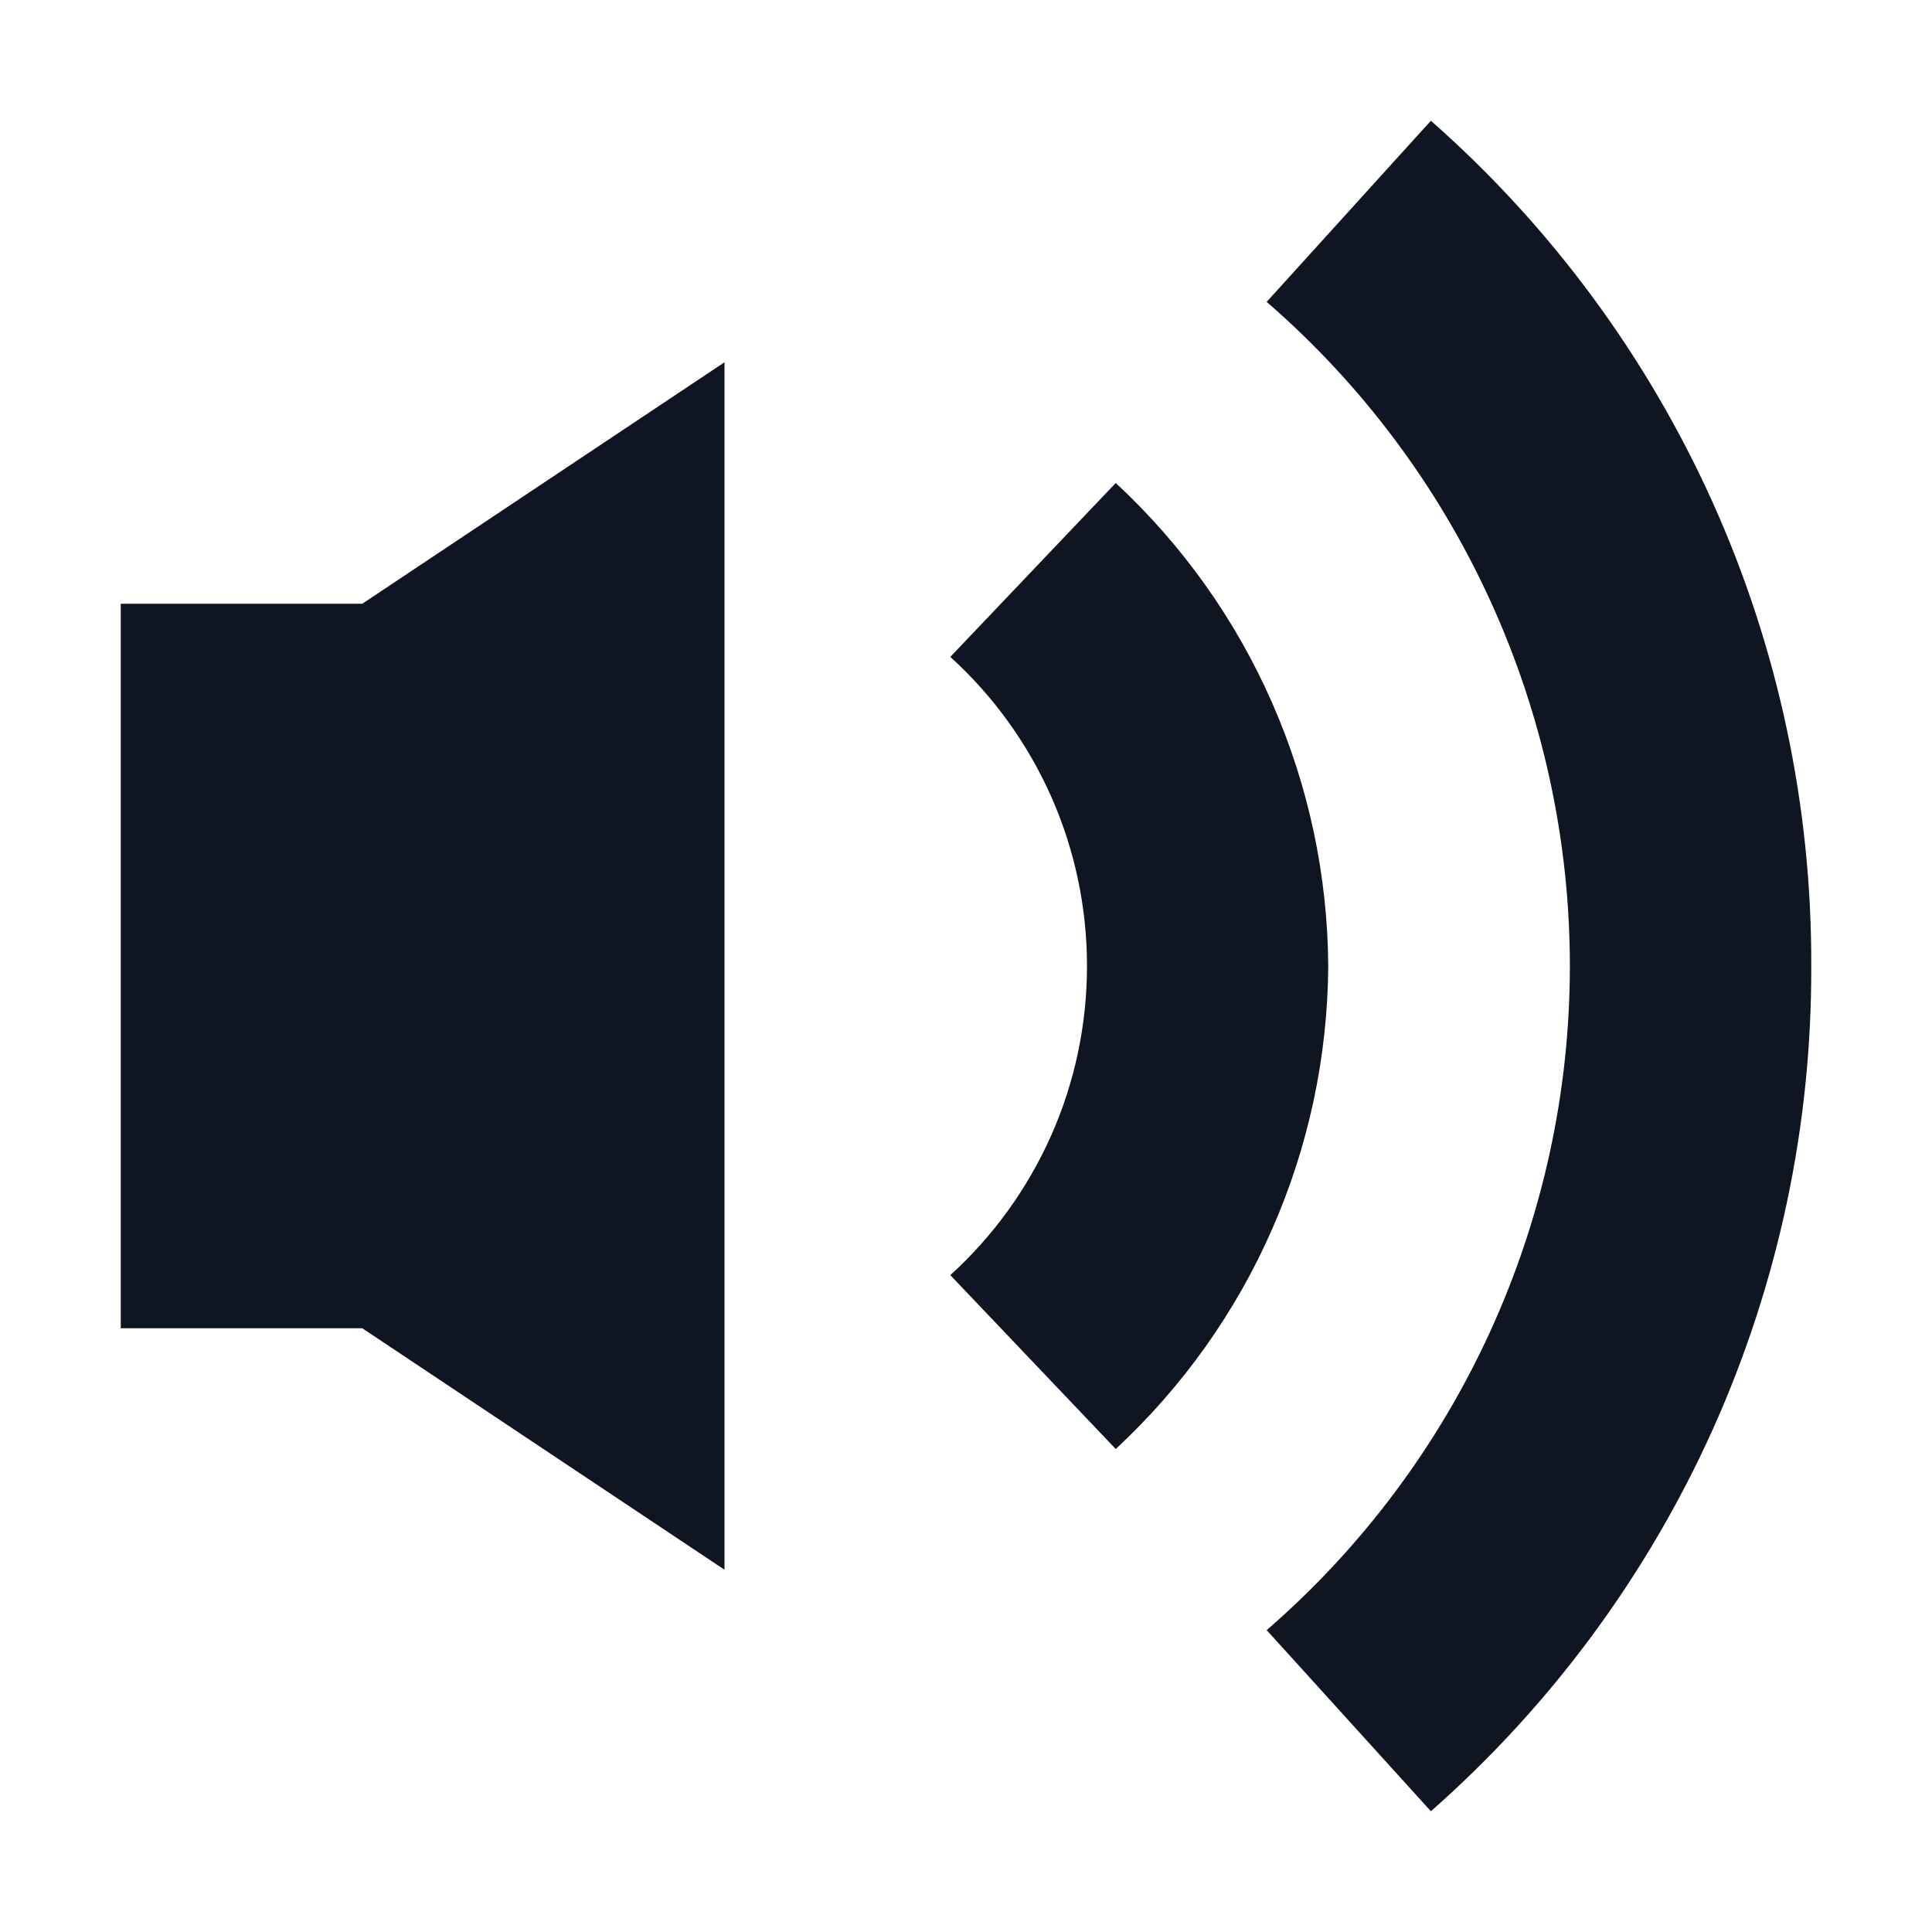
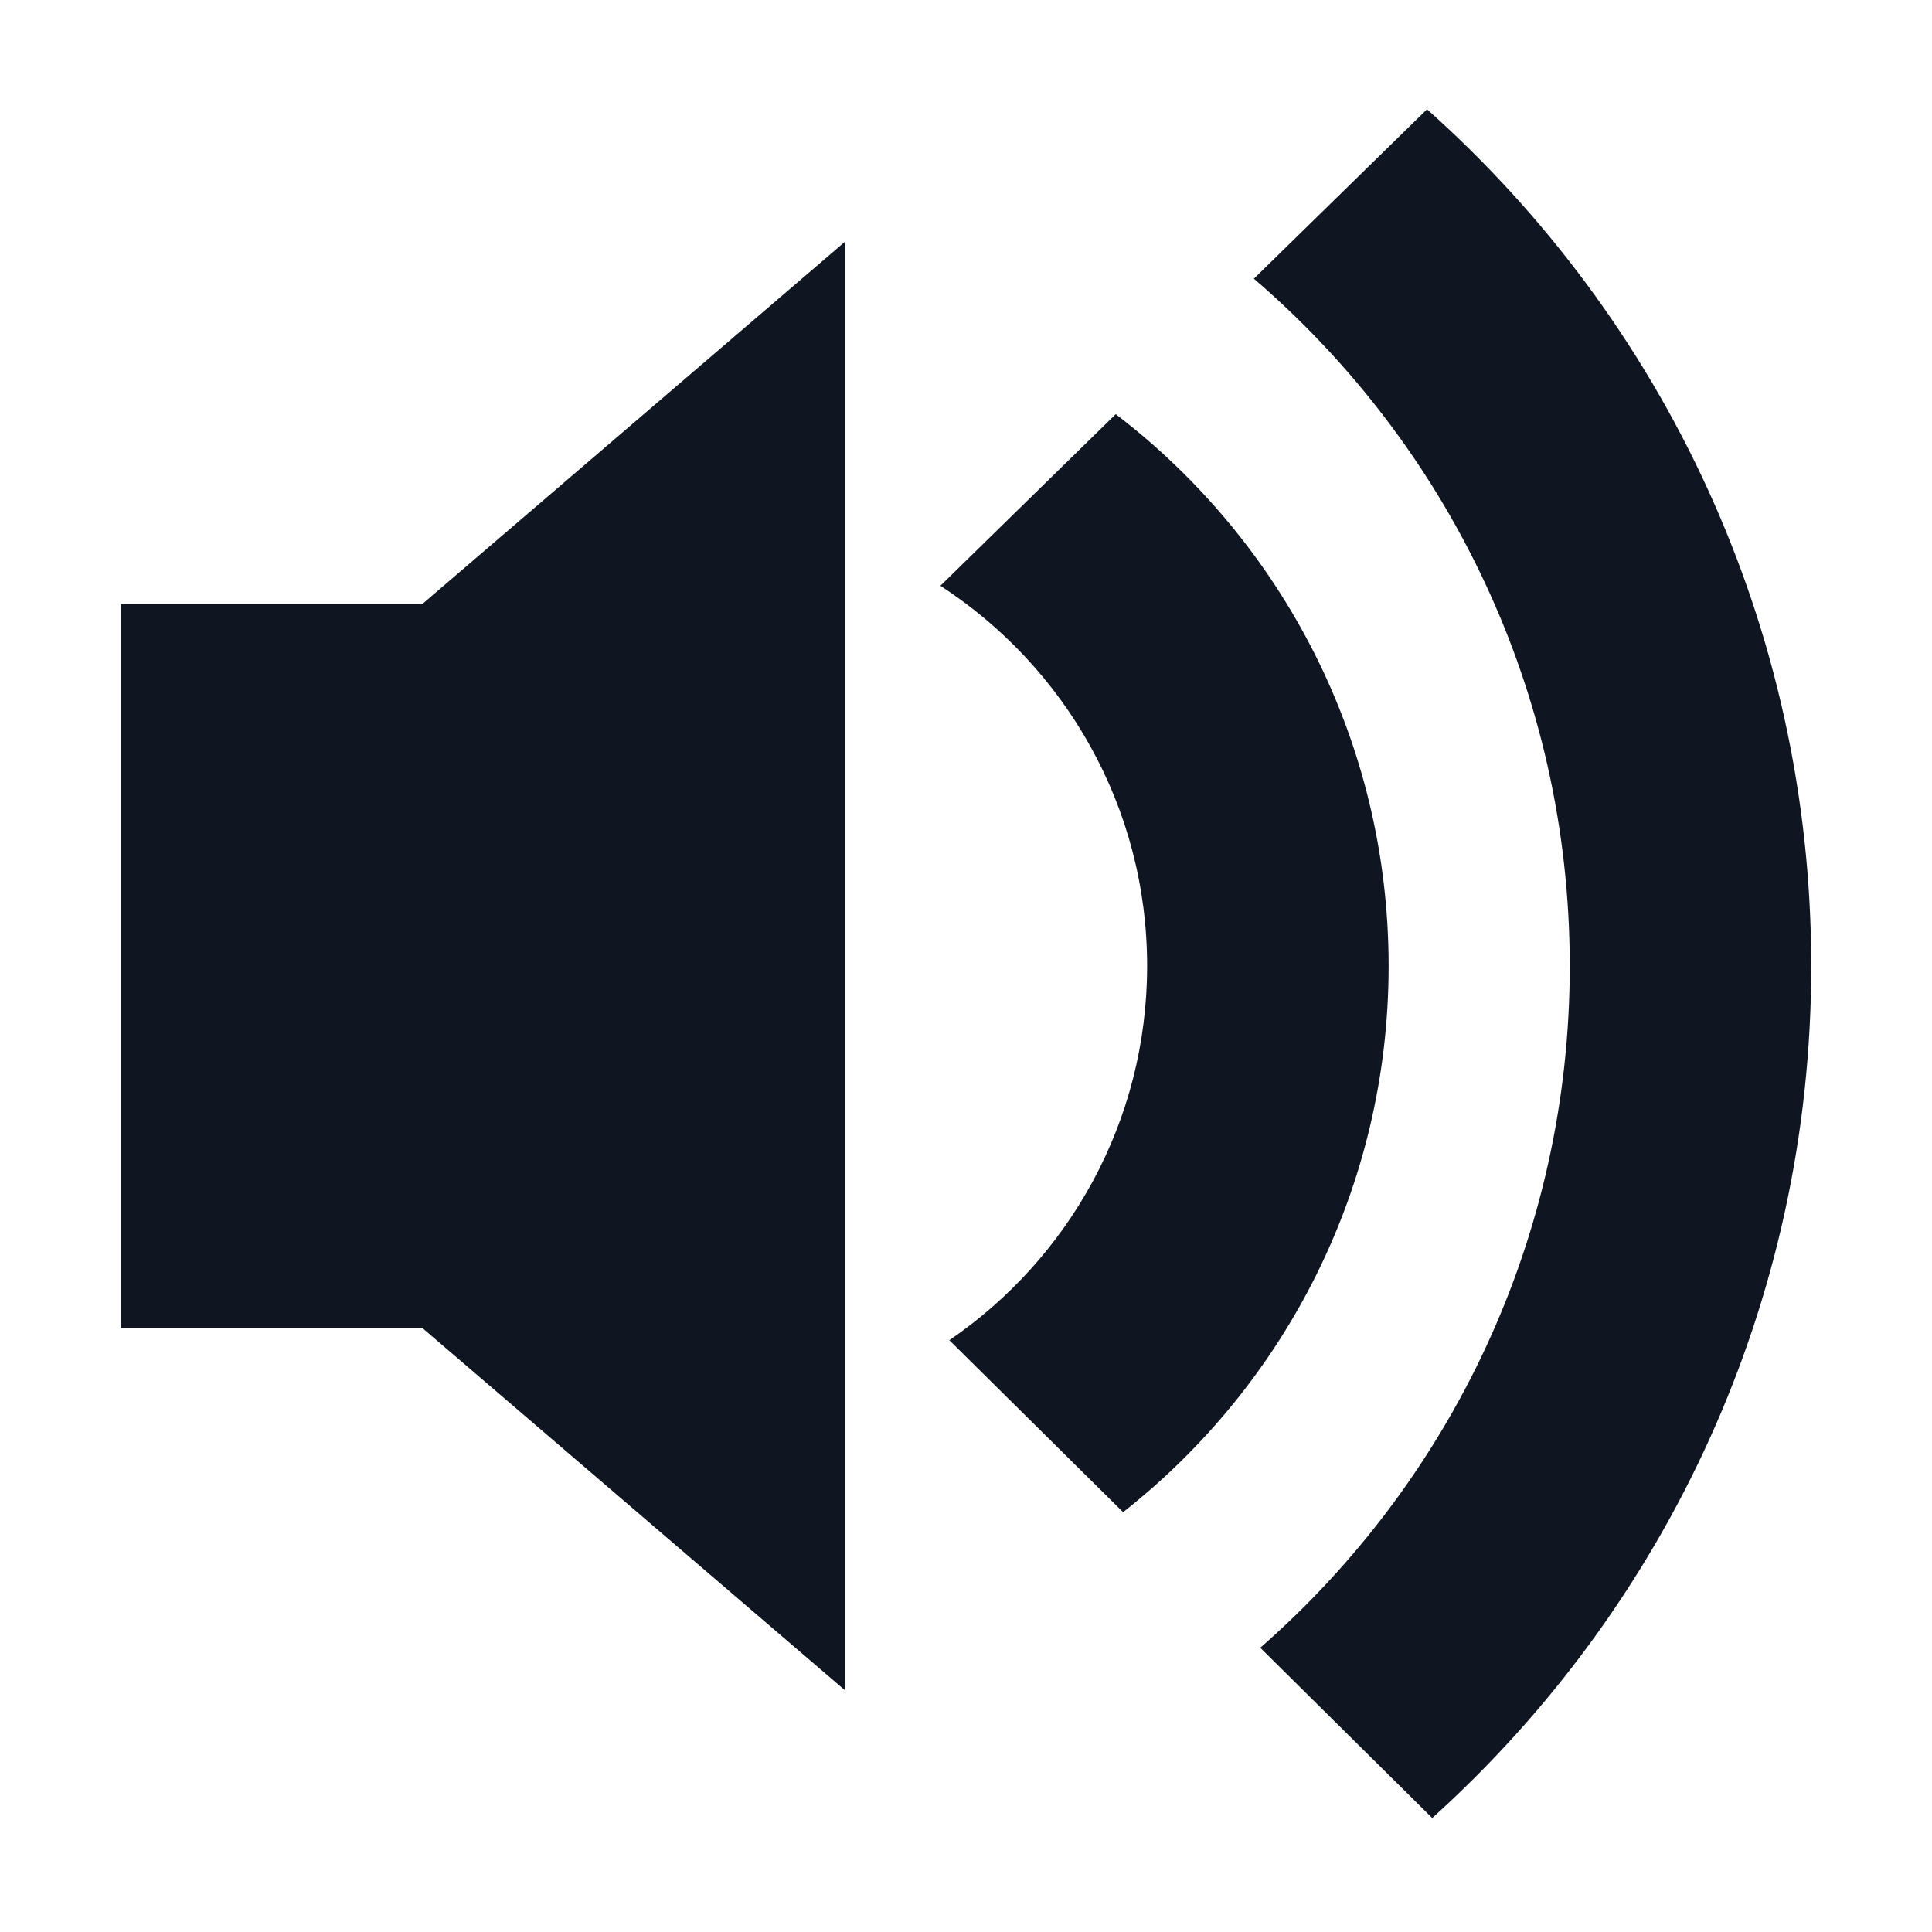
<svg xmlns="http://www.w3.org/2000/svg" width="16" height="16" viewBox="0 0 16 16" fill="none">
-   <path d="M11 8C10.995 7.248 10.837 6.506 10.534 5.818C10.232 5.13 9.791 4.511 9.24 4L7.87 5.44C8.227 5.764 8.512 6.16 8.707 6.6C8.902 7.041 9.002 7.518 9.002 8C9.002 8.482 8.902 8.959 8.707 9.4C8.512 9.84 8.227 10.236 7.87 10.56L9.24 12C9.791 11.489 10.232 10.87 10.534 10.182C10.837 9.494 10.995 8.752 11 8ZM15 8C15.005 6.676 14.726 5.366 14.183 4.159C13.639 2.952 12.844 1.875 11.85 1L10.49 2.5C11.278 3.183 11.91 4.028 12.343 4.977C12.776 5.926 13.001 6.957 13.001 8C13.001 9.043 12.776 10.074 12.343 11.023C11.91 11.972 11.278 12.817 10.49 13.5L11.85 15C12.844 14.125 13.639 13.048 14.183 11.841C14.726 10.634 15.005 9.324 15 8ZM6 3V13L3 11H1V5H3L6 3Z" fill="#0F1621" />
+   <path d="M11.861 15.056C13.789 13.317 15 10.8 15 8C15 5.179 13.77 2.645 11.818 0.905L10.384 2.308C11.986 3.684 13 5.723 13 8C13 10.252 12.008 12.271 10.437 13.646L11.861 15.056Z" fill="#0F1621" />
+   <path d="M9.301 12.523C10.64 11.47 11.5 9.835 11.5 8C11.5 6.137 10.614 4.48 9.24 3.43L7.788 4.851C8.818 5.52 9.5 6.68 9.5 8C9.5 9.288 8.851 10.424 7.862 11.099L9.301 12.523Z" fill="#0F1621" />
+   <path d="M1 11V5H3.5L7 2V14L3.5 11H1Z" fill="#0F1621" />
</svg>
